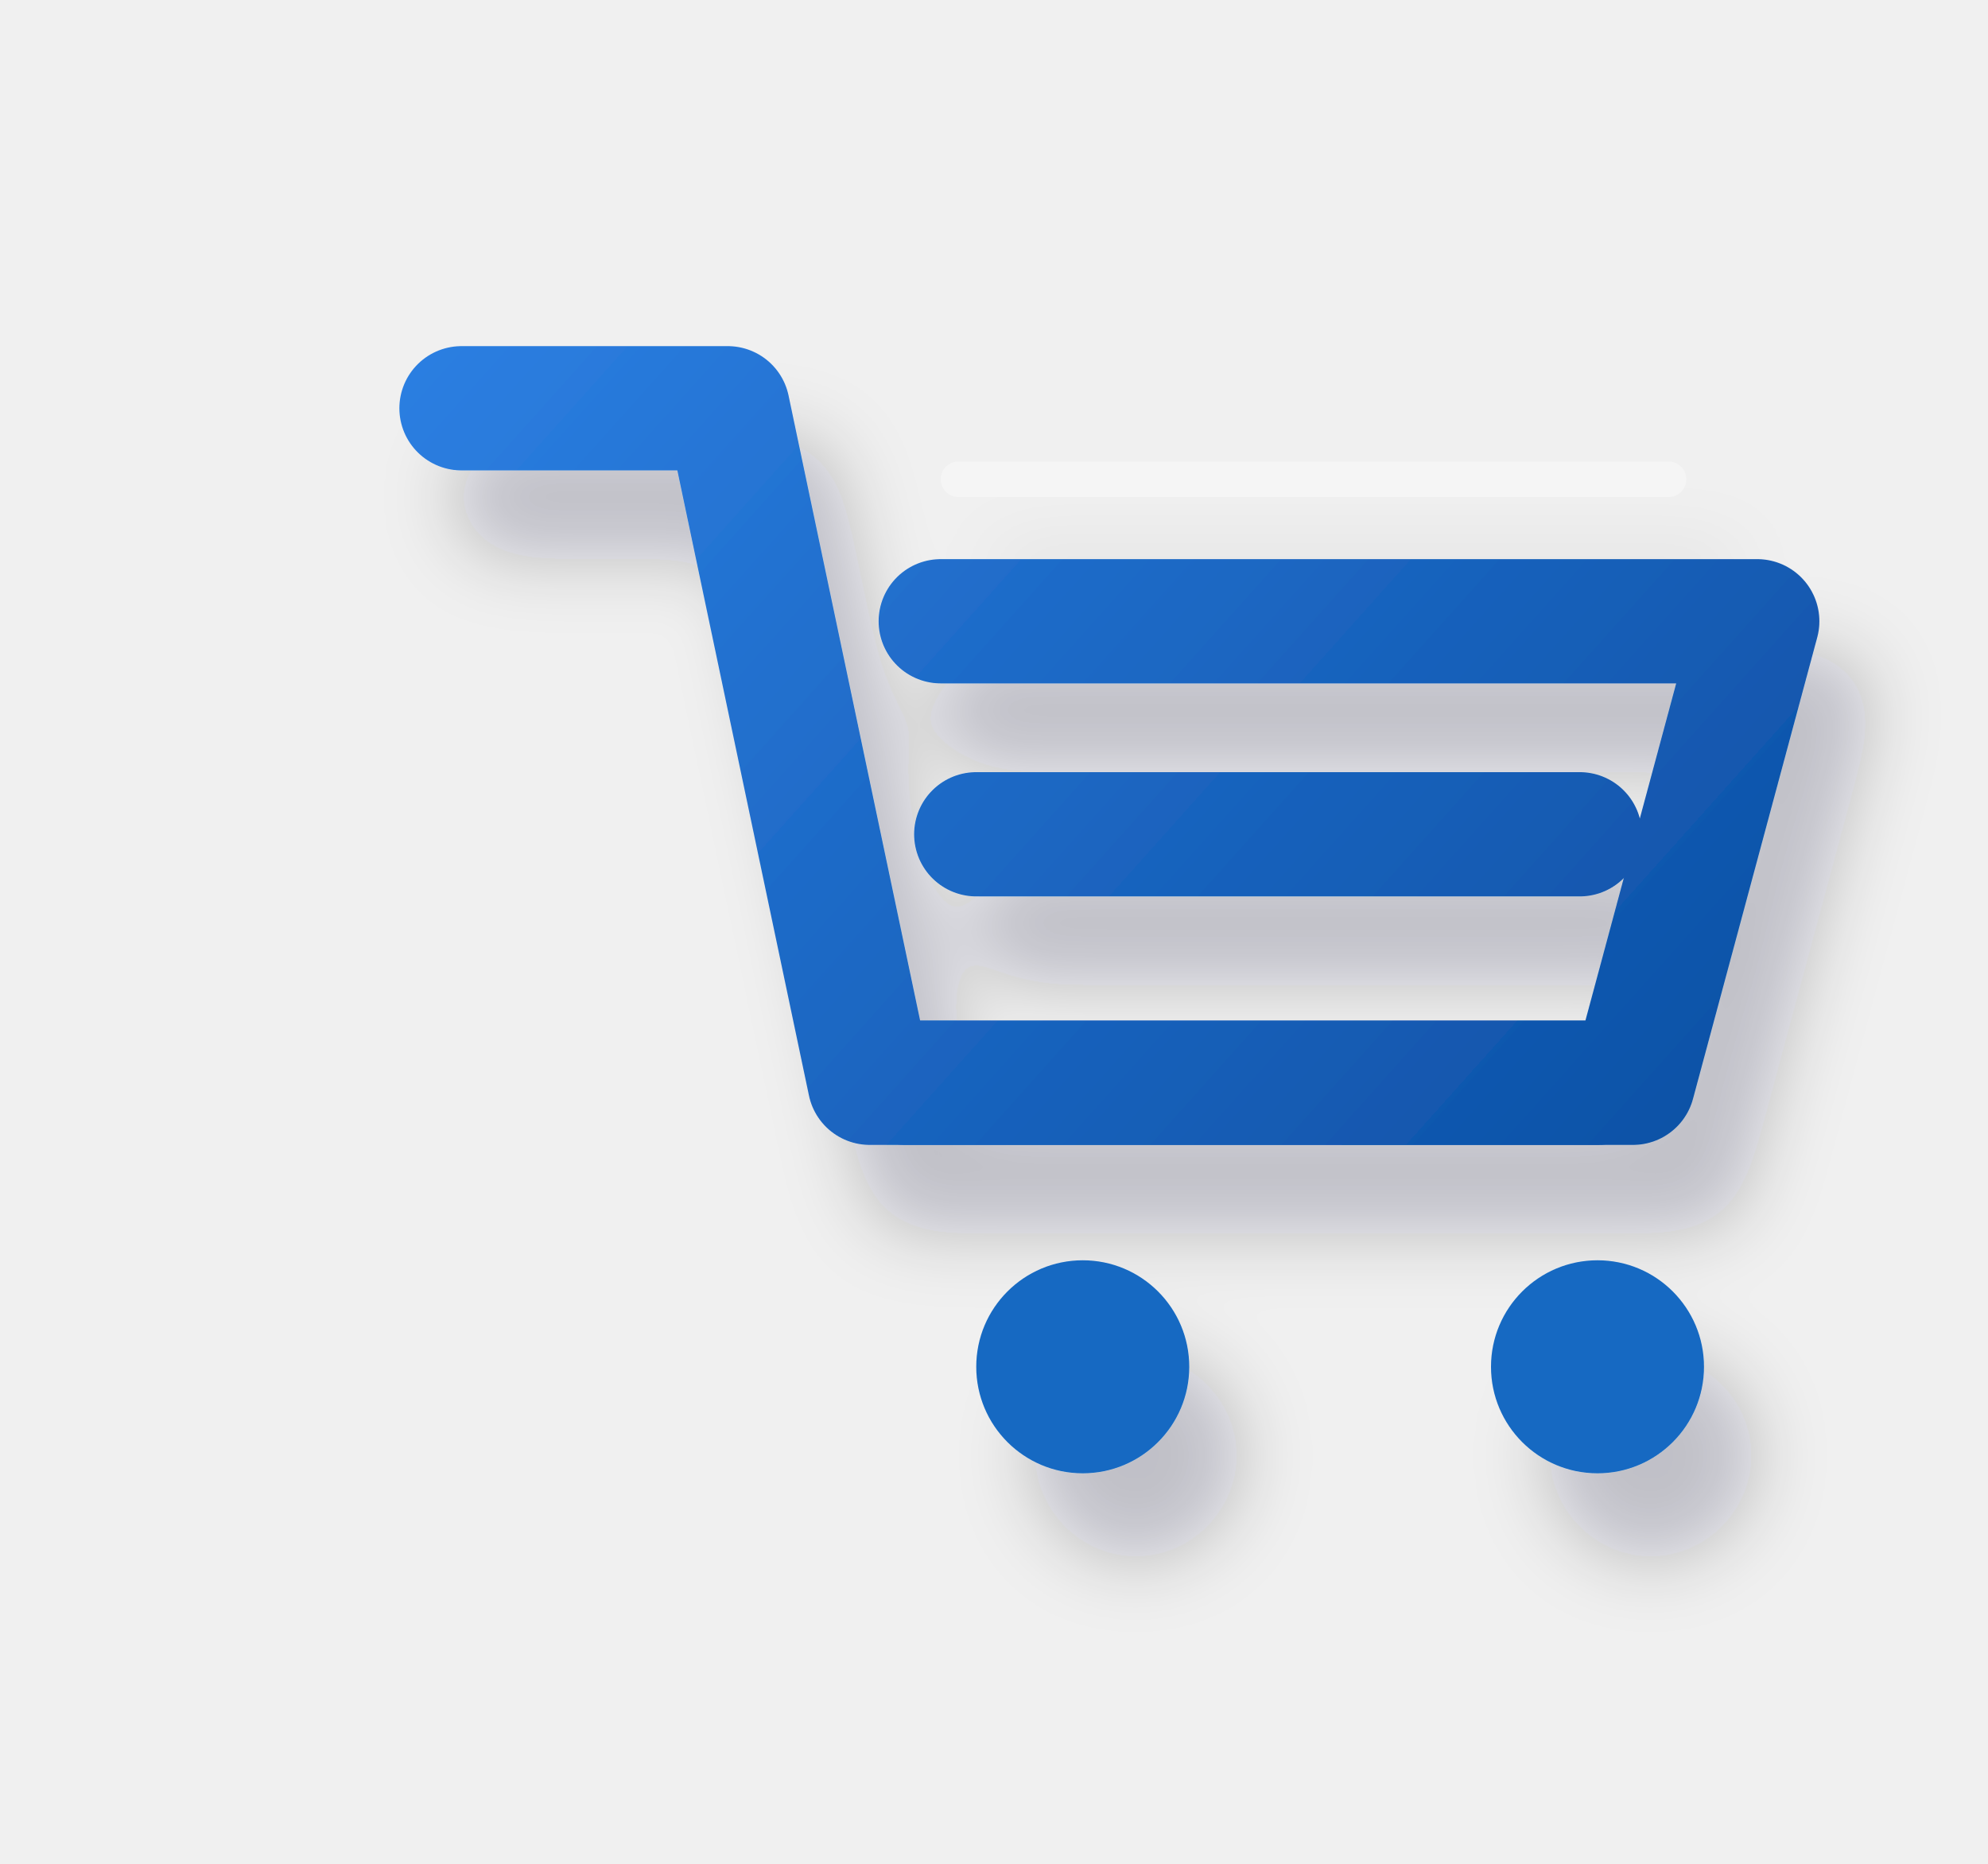
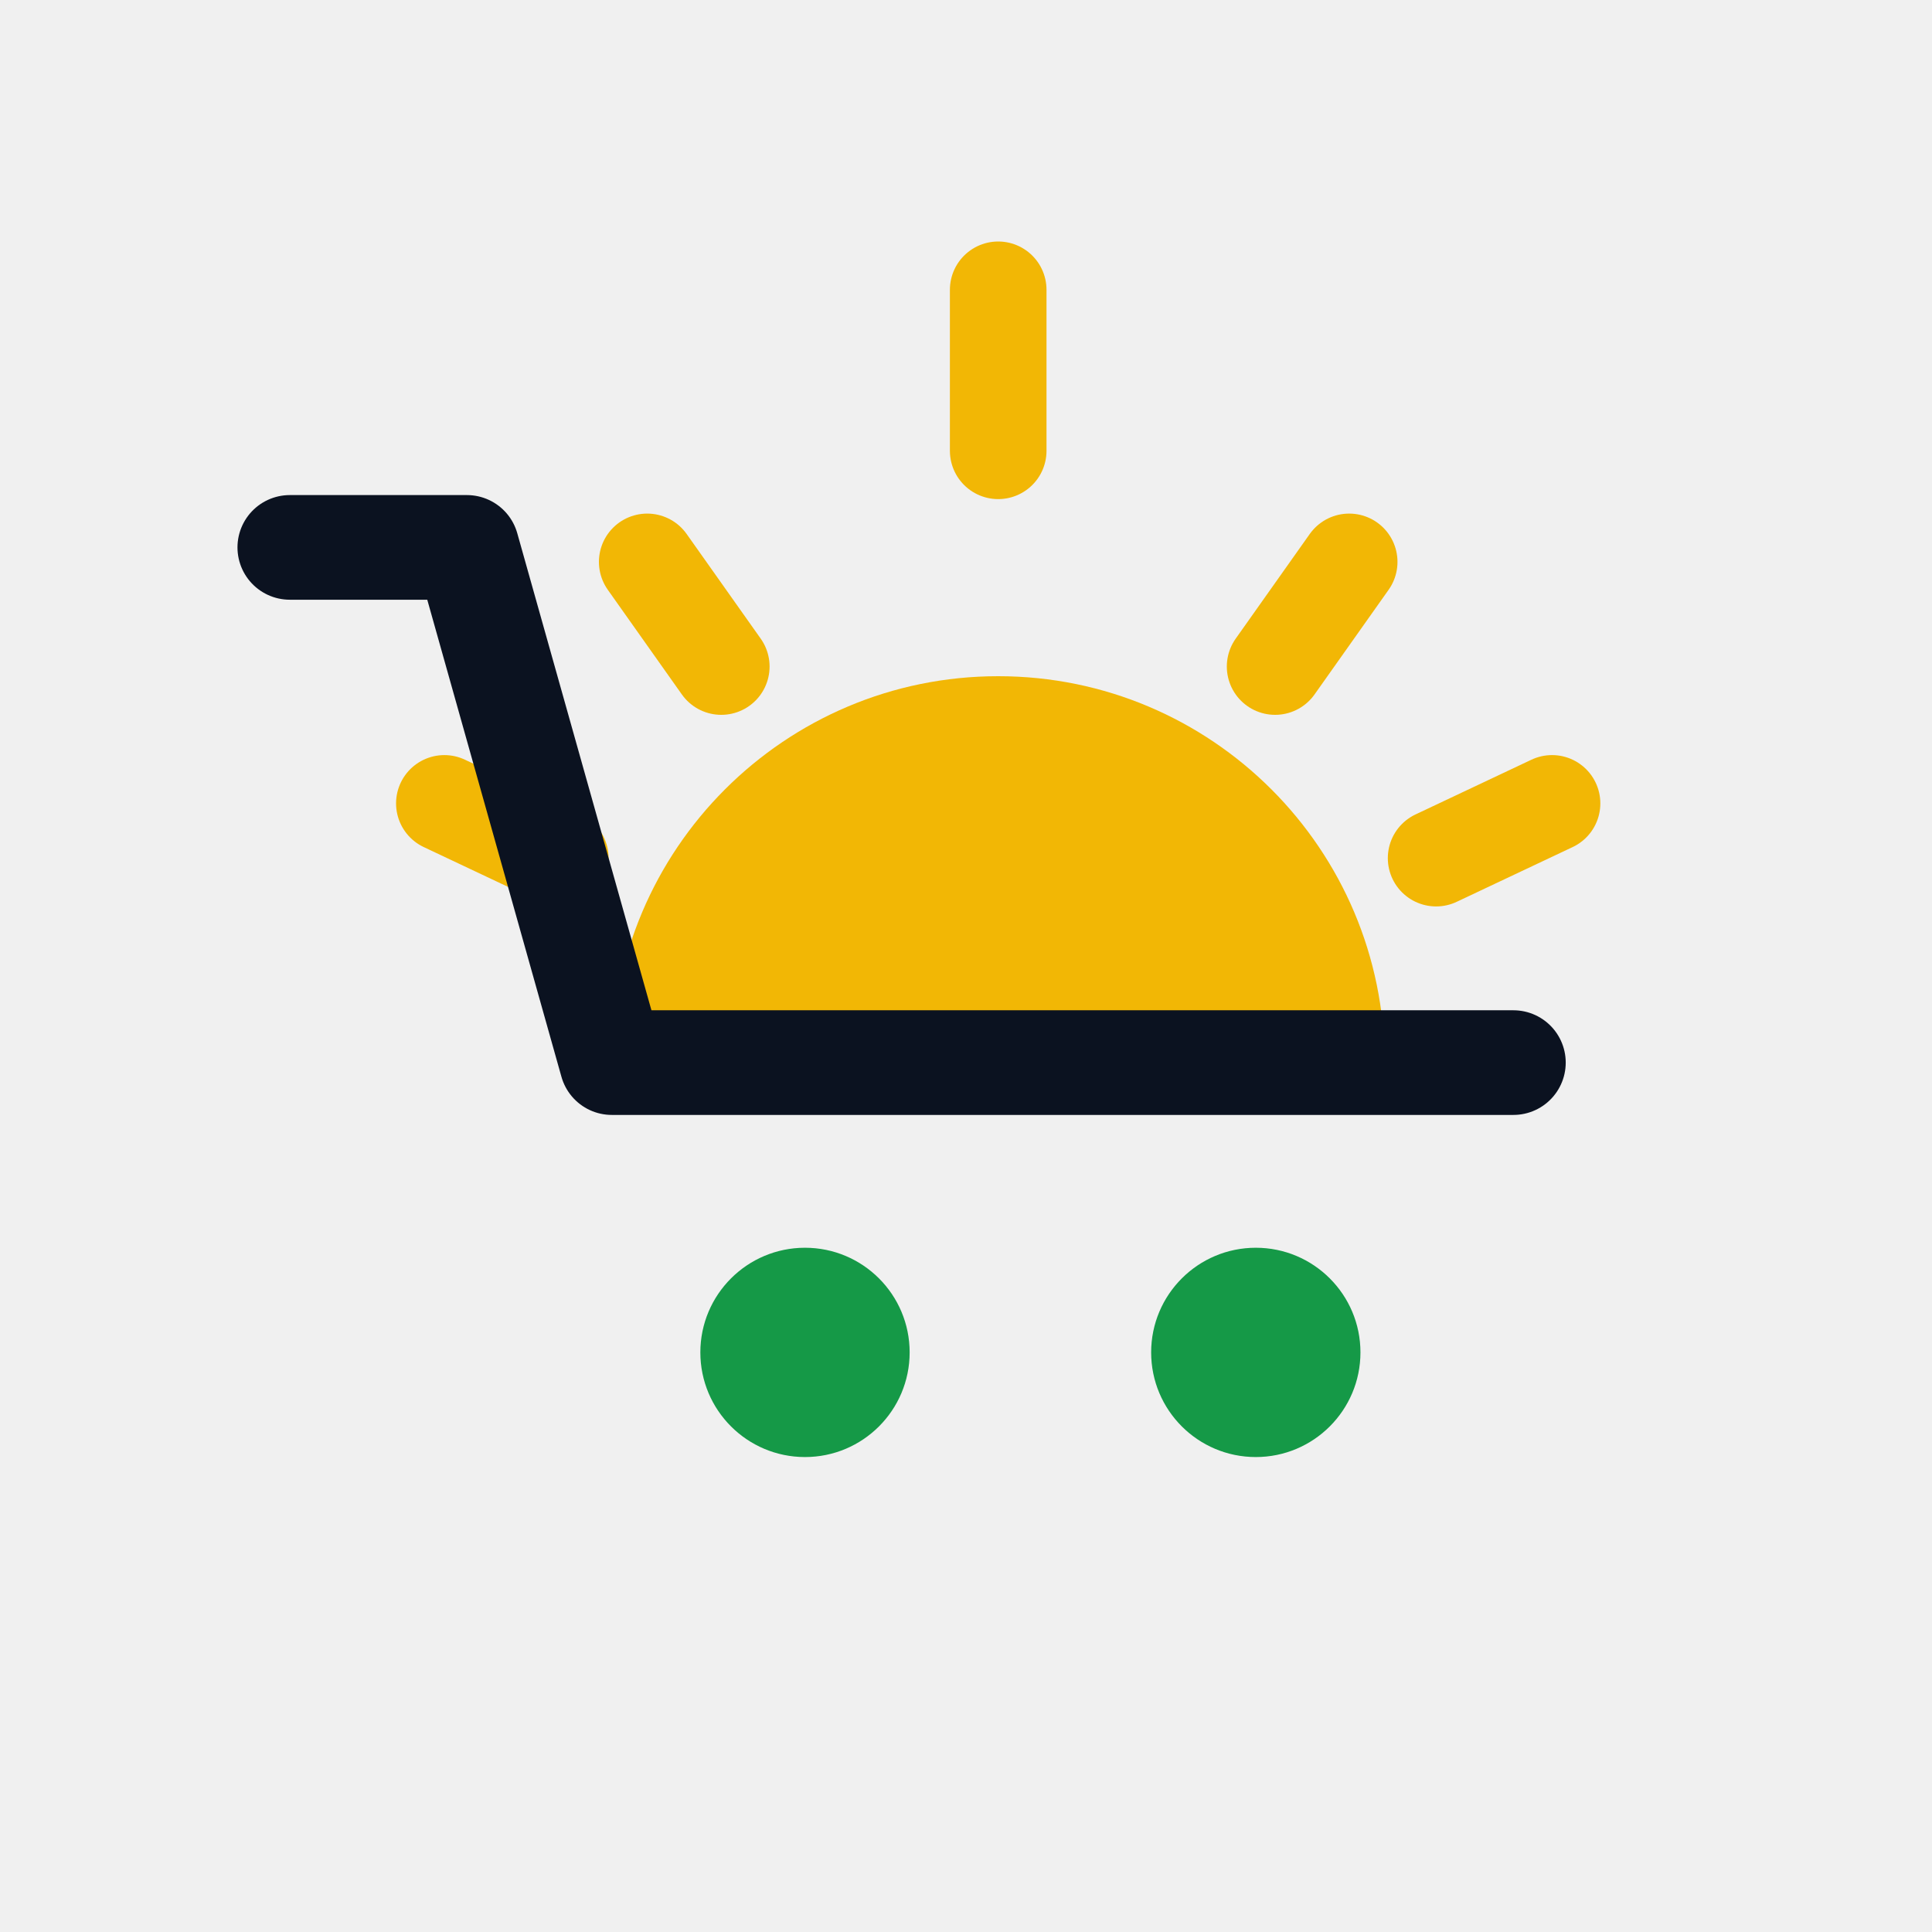
- <svg xmlns="http://www.w3.org/2000/svg" viewBox="340 12 112 105" fill="none" role="img" aria-label="OshiCart">
-   <defs>
-     <linearGradient id="cartGradient" x1="363" y1="31" x2="430" y2="91" gradientUnits="userSpaceOnUse">
-       <stop stop-color="#2C7FE2" />
-       <stop offset="1" stop-color="#0B4EA2" />
-     </linearGradient>
-     <filter id="cartDepth" x="330" y="2" width="132" height="125" filterUnits="userSpaceOnUse" color-interpolation-filters="sRGB">
-       <feDropShadow dx="0" dy="1" stdDeviation="0" flood-color="#FFFFFF" flood-opacity="0.65" />
-       <feDropShadow dx="3" dy="5" stdDeviation="2" flood-color="#0F172A" flood-opacity="0.2" />
-     </filter>
-   </defs>
-   <g filter="url(#cartDepth)">
-     <g stroke="url(#cartGradient)" stroke-width="7" stroke-linecap="round" stroke-linejoin="round">
-       <path d="M366 35h15l8 38h43l7-26h-46" />
-       <path d="M395 59h34" />
-       <path d="M391 73h39" />
-     </g>
-     <circle cx="401" cy="89" r="6" fill="#1769C2" />
-     <circle cx="430" cy="89" r="6" fill="#1769C2" />
-     <path d="M394 39h40" stroke="white" stroke-opacity="0.35" stroke-width="2" stroke-linecap="round" />
+ <svg xmlns="http://www.w3.org/2000/svg" viewBox="0 0 120 120" role="img" aria-label="OshiCart mark">
+   <g stroke="#f2b705" stroke-width="6" stroke-linecap="round">
+     <path d="M62 28 v-10" />
+     <path d="M79.2 41.4 L83.8 34.9" />
+     <path d="M44.8 41.4 L40.2 34.9" />
+     <path d="M89.2 53.3 L96.4 49.9" />
+     <path d="M34.8 53.3 L27.6 49.9" />
  </g>
+   <path d="M38 66 a24 24 0 0 1 48 0 z" fill="#f2b705" />
+   <path d="M18 34 h11 l9 32 h56" fill="none" stroke="#0b1220" stroke-width="6.5" stroke-linecap="round" stroke-linejoin="round" />
+   <circle cx="50" cy="84" r="6.5" fill="#159947" />
+   <circle cx="78" cy="84" r="6.5" fill="#159947" />
</svg>
